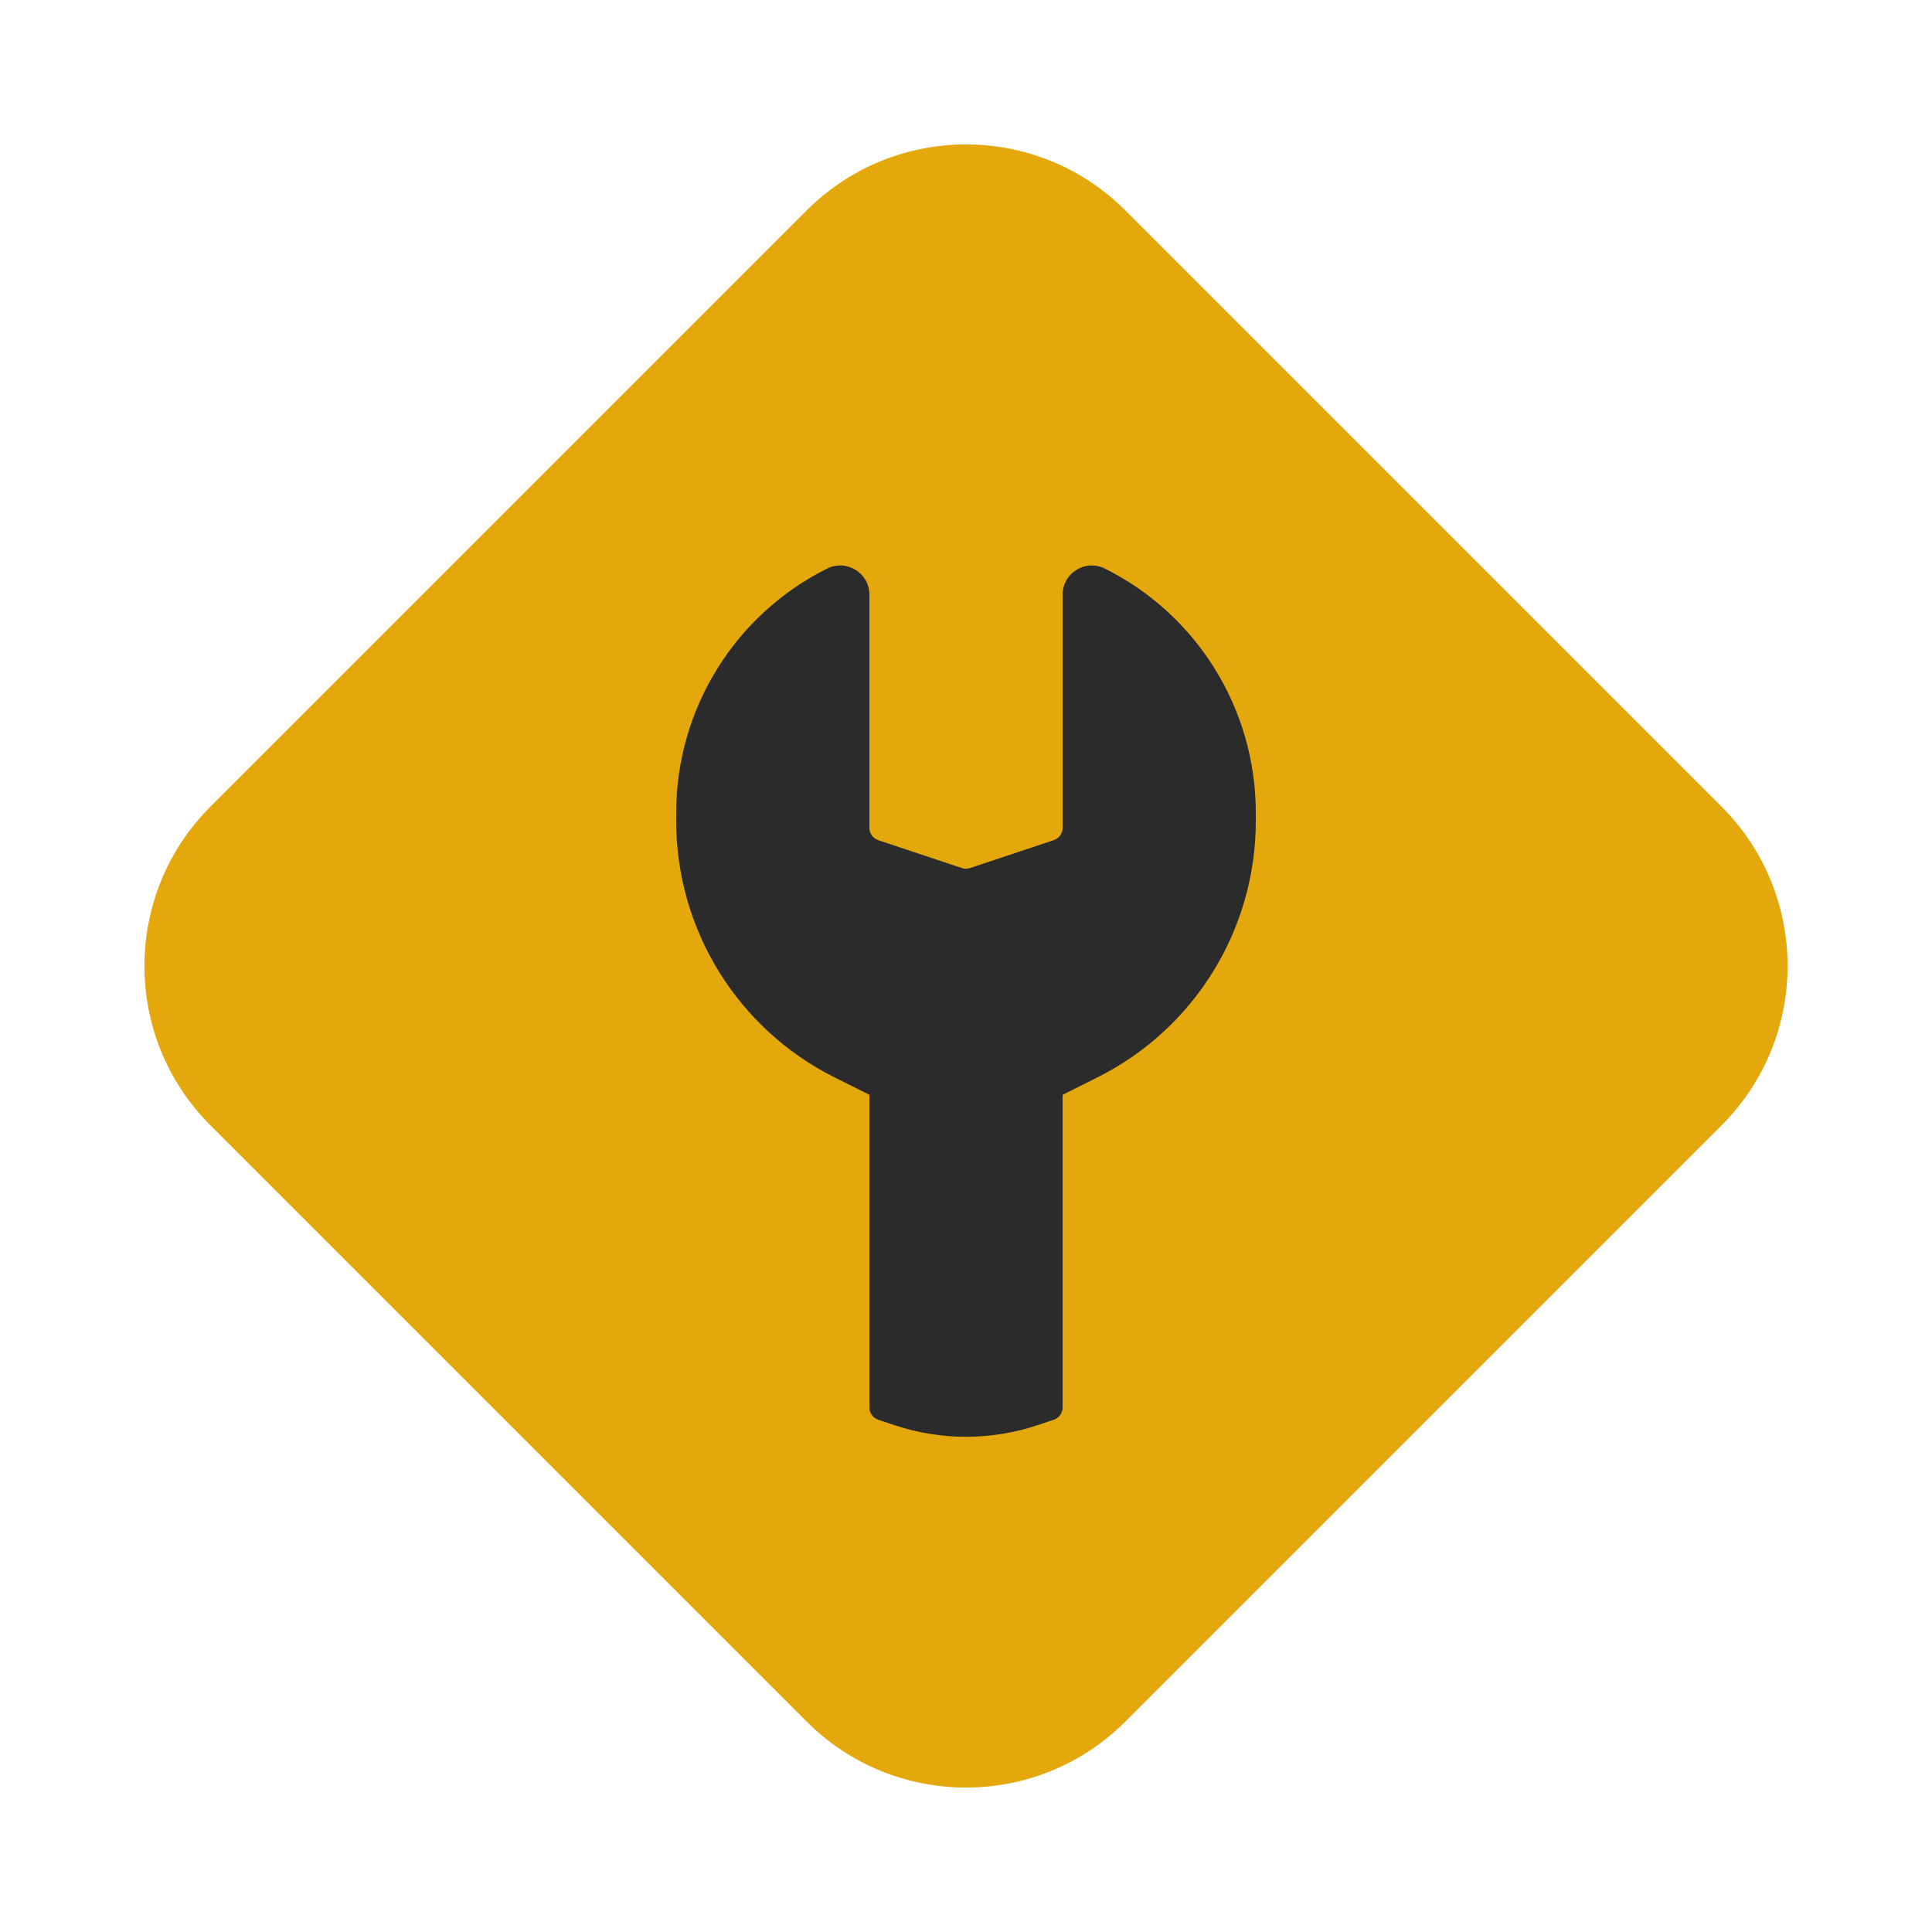
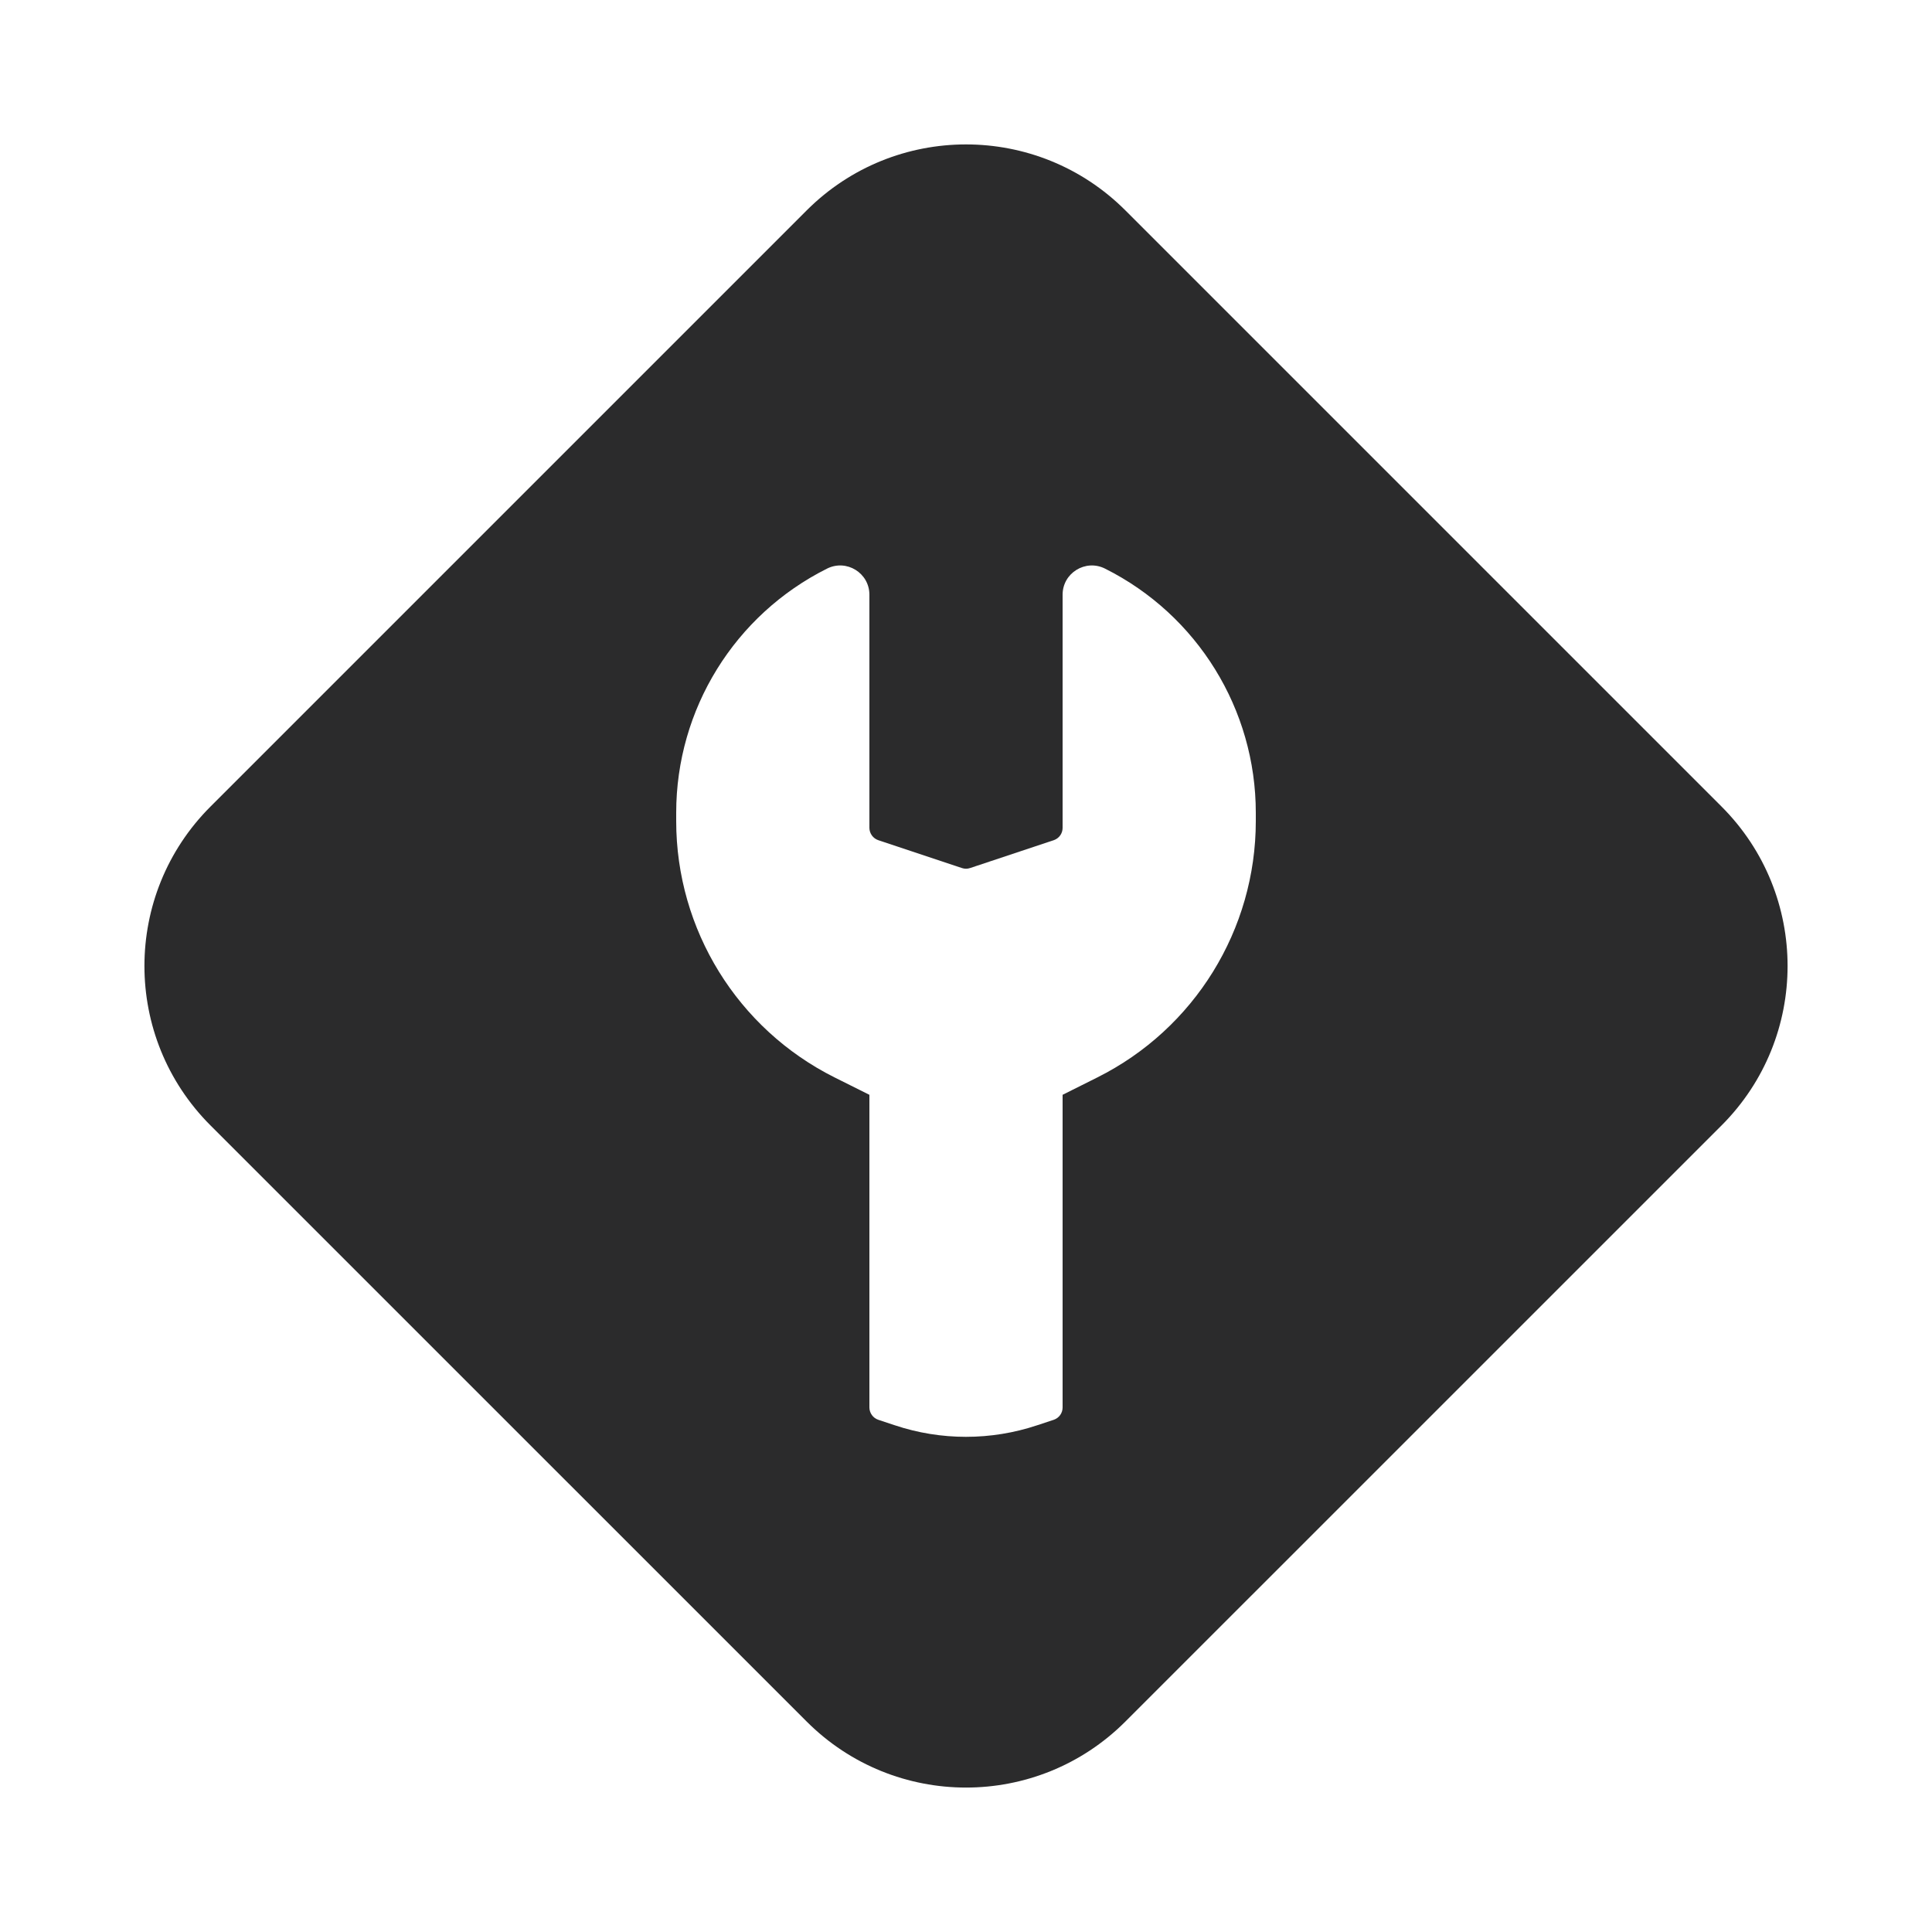
<svg xmlns="http://www.w3.org/2000/svg" width="30" height="30" viewBox="0 0 30 30" fill="none">
-   <path fill-rule="evenodd" clip-rule="evenodd" d="M17.475 3.268C16.108 1.901 13.892 1.901 12.525 3.268L3.268 12.525C1.901 13.892 1.901 16.108 3.268 17.475L12.525 26.732C13.892 28.099 16.108 28.099 17.475 26.732L26.732 17.475C28.099 16.108 28.099 13.892 26.732 12.525L17.475 3.268Z" fill="#E5A80C" />
-   <path d="M12.96 16.73L13.5 17V21.856C13.5 21.942 13.555 22.018 13.637 22.046L13.893 22.131C14.612 22.37 15.388 22.37 16.107 22.131L16.363 22.046C16.445 22.018 16.5 21.942 16.5 21.856V17L17.04 16.73C18.548 15.976 19.5 14.435 19.5 12.75V12.619C19.5 11.014 18.593 9.546 17.157 8.829C16.855 8.678 16.5 8.897 16.5 9.235V12.856C16.5 12.942 16.445 13.018 16.363 13.046L15.063 13.479C15.022 13.493 14.978 13.493 14.937 13.479L13.637 13.046C13.555 13.018 13.5 12.942 13.5 12.856V9.235C13.5 8.897 13.145 8.678 12.843 8.829C11.407 9.546 10.5 11.014 10.5 12.619V12.75C10.5 14.435 11.452 15.976 12.96 16.73Z" fill="#2B2B2C" />
+   <path d="M12.526 3.267C13.893 1.901 16.108 1.901 17.475 3.267L26.733 12.525C28.099 13.892 28.099 16.108 26.733 17.475L17.475 26.732C16.108 28.099 13.893 28.099 12.526 26.732L3.268 17.475C1.901 16.108 1.901 13.892 3.268 12.525L12.526 3.267ZM13.5 9.235C13.5 8.897 13.145 8.678 12.843 8.829C11.407 9.547 10.5 11.014 10.5 12.62V12.75C10.5 14.435 11.452 15.976 12.959 16.73L13.5 17V21.856C13.501 21.942 13.556 22.018 13.637 22.046L13.893 22.131C14.611 22.371 15.388 22.371 16.107 22.131L16.364 22.046C16.445 22.018 16.5 21.942 16.5 21.856V17L17.04 16.73C18.548 15.976 19.5 14.435 19.5 12.75V12.62C19.5 11.015 18.593 9.547 17.158 8.829C16.856 8.678 16.5 8.897 16.5 9.235V12.856C16.5 12.942 16.445 13.018 16.364 13.046L15.063 13.479C15.022 13.493 14.978 13.493 14.937 13.479L13.637 13.046C13.556 13.018 13.501 12.942 13.5 12.856V9.235Z" fill="#2B2B2C" />
</svg>
